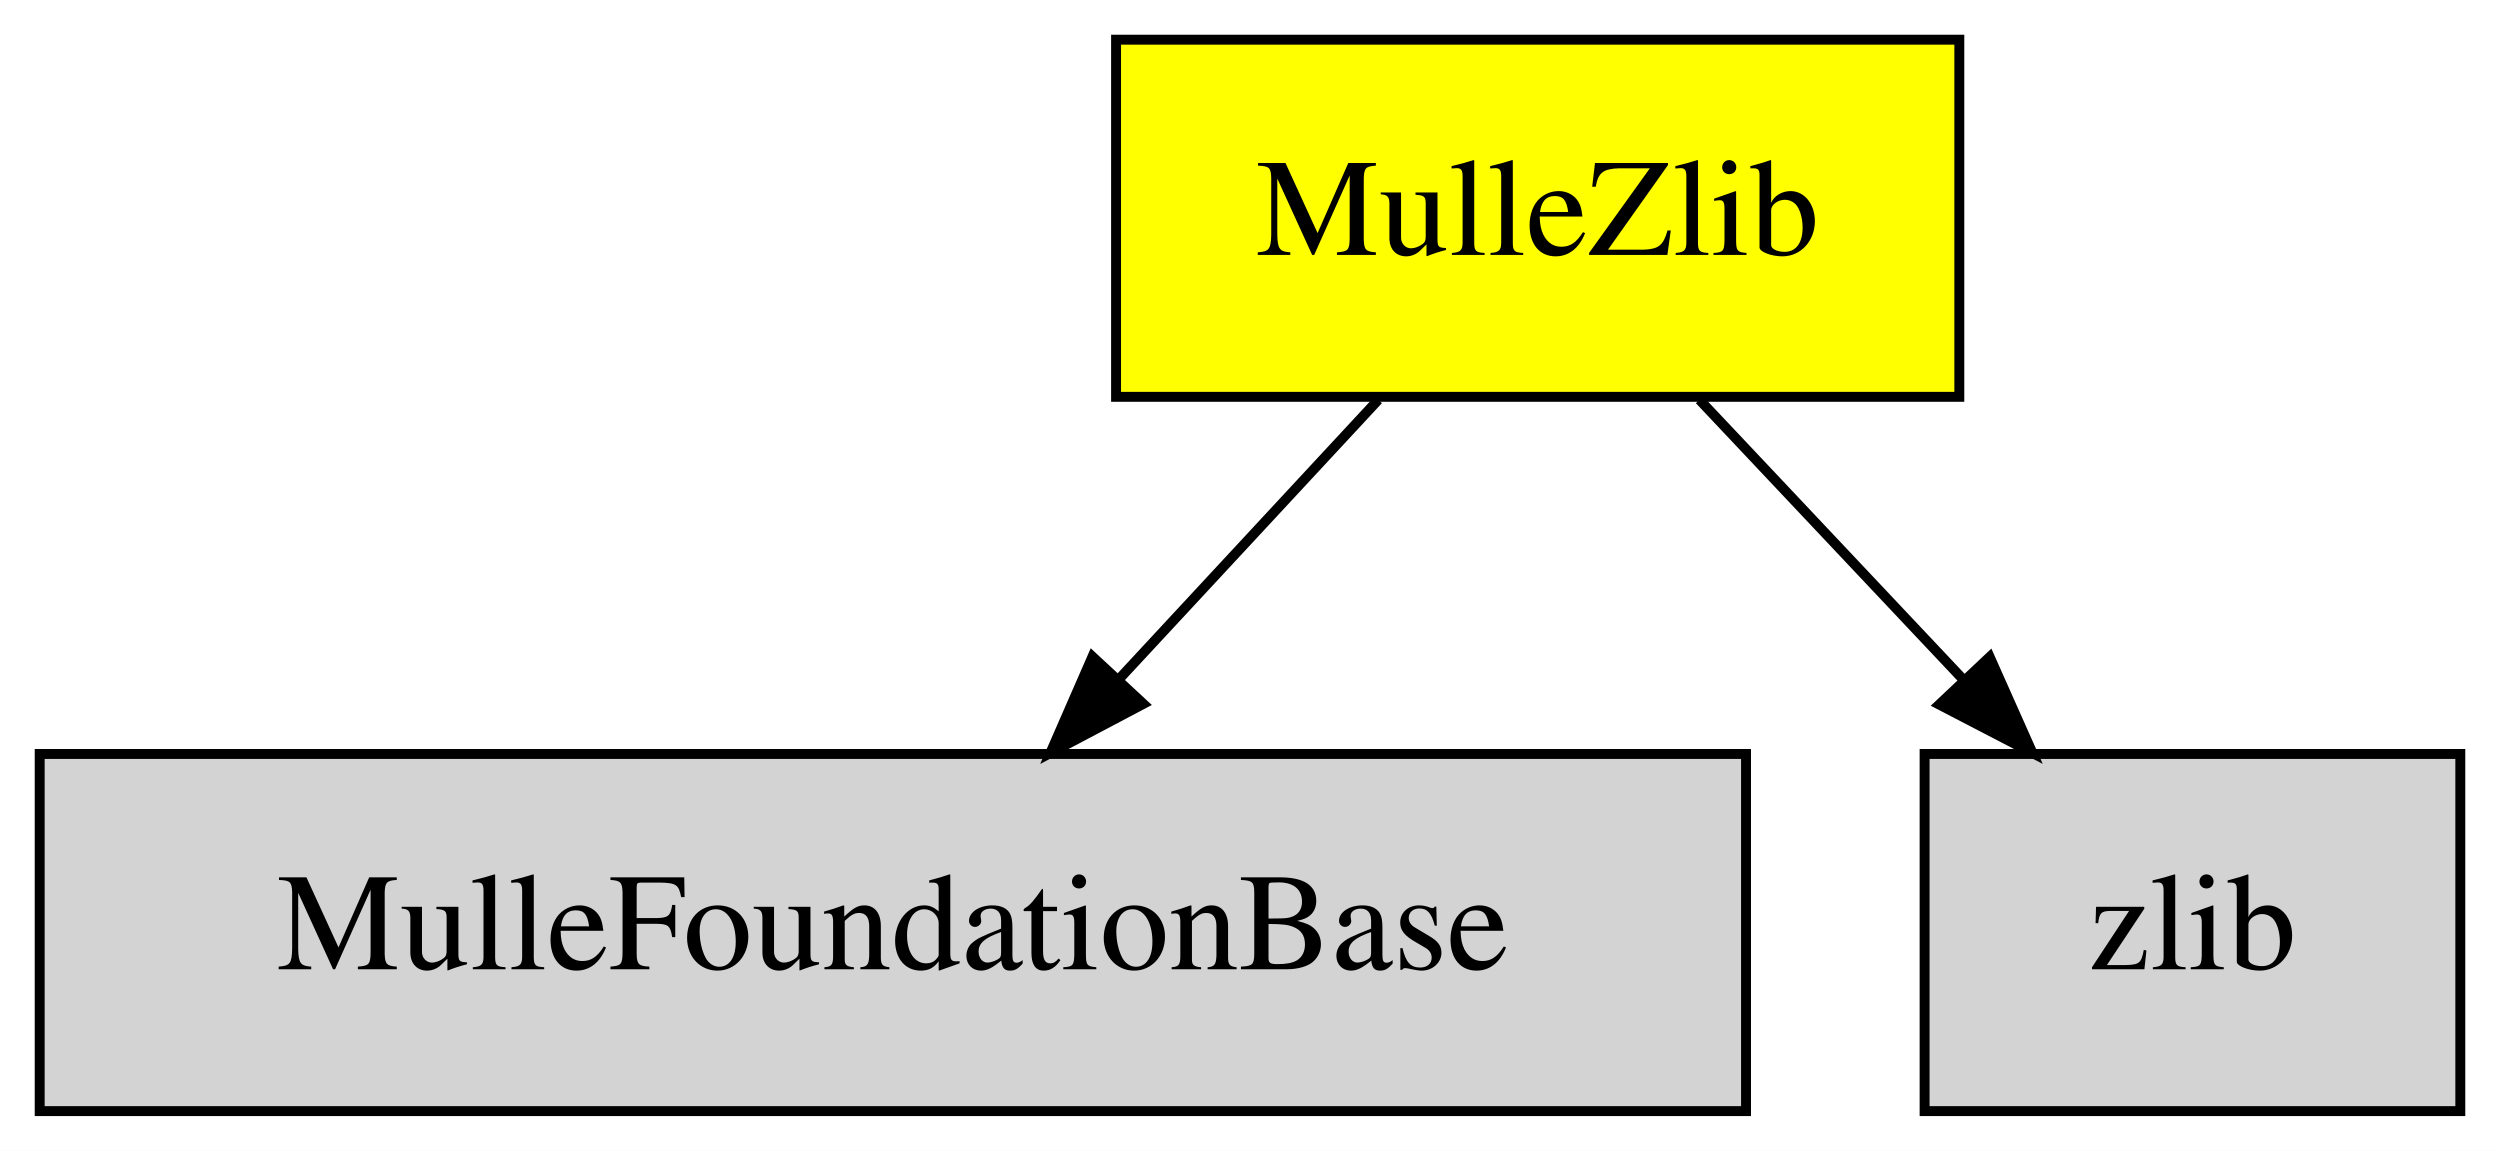
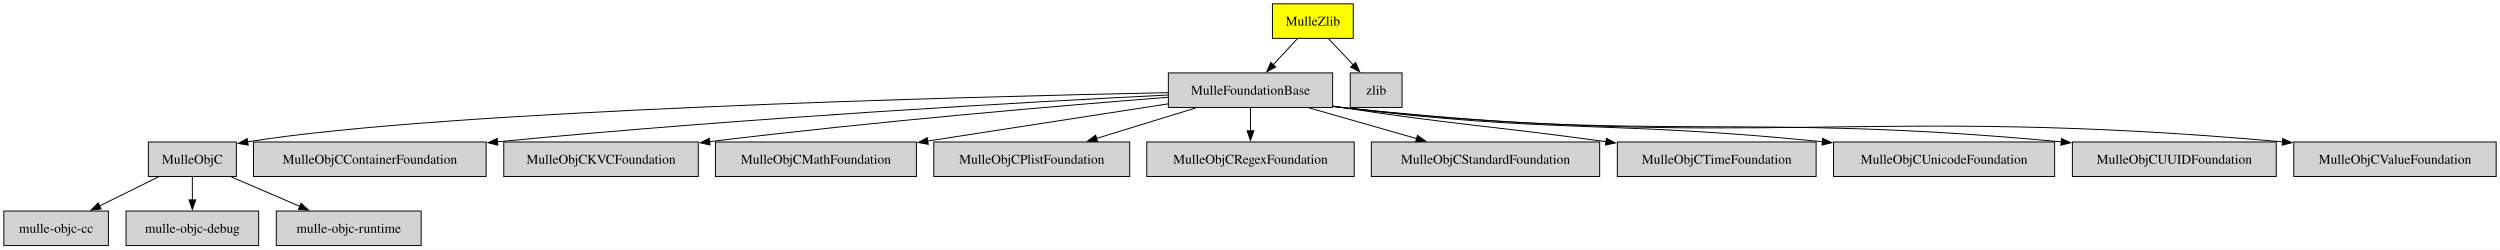
- <svg xmlns="http://www.w3.org/2000/svg" xmlns:xlink="http://www.w3.org/1999/xlink" width="252pt" height="116pt" viewBox="0.00 0.00 252.00 116.00">
-   <g id="graph0" class="graph" transform="scale(1 1) rotate(0) translate(4 112)">
-     <polygon fill="white" stroke="transparent" points="-4,4 -4,-112 248,-112 248,4 -4,4" />
+ <svg xmlns="http://www.w3.org/2000/svg" xmlns:xlink="http://www.w3.org/1999/xlink" width="2606pt" height="260pt" viewBox="0.00 0.00 2606.00 260.00">
+   <g id="graph0" class="graph" transform="scale(1 1) rotate(0) translate(4 256)">
+     <polygon fill="white" stroke="none" points="-4,4 -4,-256 2602,-256 2602,4 -4,4" />
    <g id="node1" class="node">
-       <polygon fill="yellow" stroke="black" points="193.5,-108 108.5,-108 108.5,-72 193.5,-72 193.5,-108" />
-       <text text-anchor="middle" x="151" y="-86.3" font-family="Times,serif" font-size="14.00">MulleZlib</text>
+       <polygon fill="yellow" stroke="black" points="1406.62,-252 1322.38,-252 1322.38,-216 1406.62,-216 1406.62,-252" />
+       <text xml:space="preserve" text-anchor="middle" x="1364.5" y="-229.32" font-family="Times,serif" font-size="14.00">MulleZlib</text>
    </g>
    <g id="node2" class="node">
      <g id="a_node2">
        <a xlink:href="https://github.com/MulleFoundation/MulleFoundationBase" xlink:title="MulleFoundationBase">
-           <polygon fill="lightgrey" stroke="black" points="172,-36 0,-36 0,0 172,0 172,-36" />
-           <text text-anchor="middle" x="86" y="-14.3" font-family="Times,serif" font-size="14.00">MulleFoundationBase</text>
-         </a>
-       </g>
-     </g>
-     <g id="edge1" class="edge">
-       <path fill="none" stroke="black" d="M134.93,-71.7C127.06,-63.22 117.44,-52.86 108.83,-43.58" />
-       <polygon fill="black" stroke="black" points="111.25,-41.05 101.88,-36.1 106.12,-45.81 111.25,-41.05" />
+           <polygon fill="lightgrey" stroke="black" points="1385.12,-180 1213.88,-180 1213.88,-144 1385.12,-144 1385.12,-180" />
+           <text xml:space="preserve" text-anchor="middle" x="1299.5" y="-157.32" font-family="Times,serif" font-size="14.00">MulleFoundationBase</text>
+         </a>
+       </g>
+     </g>
+     <g id="edge15" class="edge">
+       <path fill="none" stroke="black" d="M1348.43,-215.7C1340.8,-207.47 1331.52,-197.48 1323.1,-188.42" />
+       <polygon fill="black" stroke="black" points="1325.78,-186.16 1316.41,-181.21 1320.65,-190.92 1325.78,-186.16" />
+     </g>
+     <g id="node17" class="node">
+       <g id="a_node17">
+         <a xlink:href="https://github.com/madler/zlib" xlink:title="zlib">
+           <polygon fill="lightgrey" stroke="black" points="1457.5,-180 1403.5,-180 1403.5,-144 1457.5,-144 1457.5,-180" />
+           <text xml:space="preserve" text-anchor="middle" x="1430.5" y="-157.32" font-family="Times,serif" font-size="14.00">zlib</text>
+         </a>
+       </g>
+     </g>
+     <g id="edge16" class="edge">
+       <path fill="none" stroke="black" d="M1380.81,-215.7C1388.57,-207.47 1397.99,-197.48 1406.53,-188.42" />
+       <polygon fill="black" stroke="black" points="1409.02,-190.88 1413.33,-181.21 1403.93,-186.08 1409.02,-190.88" />
    </g>
    <g id="node3" class="node">
      <g id="a_node3">
-         <a xlink:href="https://github.com/madler/zlib" xlink:title="zlib">
-           <polygon fill="lightgrey" stroke="black" points="244,-36 190,-36 190,0 244,0 244,-36" />
-           <text text-anchor="middle" x="217" y="-14.3" font-family="Times,serif" font-size="14.00">zlib</text>
+         <a xlink:href="https://github.com/mulle-objc/MulleObjC" xlink:title="MulleObjC">
+           <polygon fill="lightgrey" stroke="black" points="242.38,-108 150.62,-108 150.62,-72 242.38,-72 242.38,-108" />
+           <text xml:space="preserve" text-anchor="middle" x="196.5" y="-85.33" font-family="Times,serif" font-size="14.00">MulleObjC</text>
+         </a>
+       </g>
+     </g>
+     <g id="edge1" class="edge">
+       <path fill="none" stroke="black" d="M1213.58,-159.41C1001.49,-155.05 456.22,-141.09 253.91,-108.1" />
+       <polygon fill="black" stroke="black" points="254.75,-104.69 244.3,-106.46 253.57,-111.59 254.75,-104.69" />
+     </g>
+     <g id="node4" class="node">
+       <g id="a_node4">
+         <a xlink:href="https://github.com/MulleFoundation/MulleObjCContainerFoundation@*" xlink:title="MulleObjCContainerFoundation">
+           <polygon fill="lightgrey" stroke="black" points="502.75,-108 260.25,-108 260.25,-72 502.75,-72 502.75,-108" />
+           <text xml:space="preserve" text-anchor="middle" x="381.5" y="-85.33" font-family="Times,serif" font-size="14.00">MulleObjCContainerFoundation</text>
        </a>
      </g>
    </g>
    <g id="edge2" class="edge">
-       <path fill="none" stroke="black" d="M167.31,-71.7C175.31,-63.22 185.07,-52.86 193.82,-43.58" />
-       <polygon fill="black" stroke="black" points="196.56,-45.78 200.87,-36.1 191.47,-40.98 196.56,-45.78" />
+       <path fill="none" stroke="black" d="M1213.47,-156.95C1070.65,-149.84 775.35,-133.51 514.38,-108.15" />
+       <polygon fill="black" stroke="black" points="514.95,-104.68 504.66,-107.19 514.27,-111.65 514.95,-104.68" />
+     </g>
+     <g id="node5" class="node">
+       <g id="a_node5">
+         <a xlink:href="https://github.com/MulleFoundation/MulleObjCKVCFoundation@*" xlink:title="MulleObjCKVCFoundation">
+           <polygon fill="lightgrey" stroke="black" points="723.88,-108 521.12,-108 521.12,-72 723.88,-72 723.88,-108" />
+           <text xml:space="preserve" text-anchor="middle" x="622.5" y="-85.33" font-family="Times,serif" font-size="14.00">MulleObjCKVCFoundation</text>
+         </a>
+       </g>
+     </g>
+     <g id="edge3" class="edge">
+       <path fill="none" stroke="black" d="M1213.83,-154.61C1104.99,-146.12 911.09,-129.79 735.61,-108.35" />
+       <polygon fill="black" stroke="black" points="736.21,-104.89 725.85,-107.15 735.35,-111.84 736.21,-104.89" />
+     </g>
+     <g id="node6" class="node">
+       <g id="a_node6">
+         <a xlink:href="https://github.com/MulleFoundation/MulleObjCMathFoundation@*" xlink:title="MulleObjCMathFoundation">
+           <polygon fill="lightgrey" stroke="black" points="951.25,-108 741.75,-108 741.75,-72 951.25,-72 951.25,-108" />
+           <text xml:space="preserve" text-anchor="middle" x="846.5" y="-85.33" font-family="Times,serif" font-size="14.00">MulleObjCMathFoundation</text>
+         </a>
+       </g>
+     </g>
+     <g id="edge4" class="edge">
+       <path fill="none" stroke="black" d="M1213.49,-147.71C1142.57,-136.75 1041.26,-121.1 963.05,-109.01" />
+       <polygon fill="black" stroke="black" points="963.6,-105.55 953.18,-107.48 962.53,-112.47 963.6,-105.55" />
+     </g>
+     <g id="node7" class="node">
+       <g id="a_node7">
+         <a xlink:href="https://github.com/MulleFoundation/MulleObjCPlistFoundation@*" xlink:title="MulleObjCPlistFoundation">
+           <polygon fill="lightgrey" stroke="black" points="1173.62,-108 969.38,-108 969.38,-72 1173.62,-72 1173.62,-108" />
+           <text xml:space="preserve" text-anchor="middle" x="1071.5" y="-85.33" font-family="Times,serif" font-size="14.00">MulleObjCPlistFoundation</text>
+         </a>
+       </g>
+     </g>
+     <g id="edge5" class="edge">
+       <path fill="none" stroke="black" d="M1242.55,-143.52C1211.15,-133.88 1171.97,-121.84 1139.03,-111.73" />
+       <polygon fill="black" stroke="black" points="1140.15,-108.42 1129.56,-108.83 1138.09,-115.11 1140.15,-108.42" />
+     </g>
+     <g id="node8" class="node">
+       <g id="a_node8">
+         <a xlink:href="https://github.com/MulleFoundation/MulleObjCRegexFoundation@*" xlink:title="MulleObjCRegexFoundation">
+           <polygon fill="lightgrey" stroke="black" points="1407.62,-108 1191.38,-108 1191.38,-72 1407.62,-72 1407.62,-108" />
+           <text xml:space="preserve" text-anchor="middle" x="1299.5" y="-85.33" font-family="Times,serif" font-size="14.00">MulleObjCRegexFoundation</text>
+         </a>
+       </g>
+     </g>
+     <g id="edge6" class="edge">
+       <path fill="none" stroke="black" d="M1299.5,-143.7C1299.5,-136.41 1299.5,-127.73 1299.5,-119.54" />
+       <polygon fill="black" stroke="black" points="1303,-119.62 1299.5,-109.62 1296,-119.62 1303,-119.62" />
+     </g>
+     <g id="node9" class="node">
+       <g id="a_node9">
+         <a xlink:href="https://github.com/MulleFoundation/MulleObjCStandardFoundation@*" xlink:title="MulleObjCStandardFoundation">
+           <polygon fill="lightgrey" stroke="black" points="1663.5,-108 1425.5,-108 1425.5,-72 1663.5,-72 1663.5,-108" />
+           <text xml:space="preserve" text-anchor="middle" x="1544.5" y="-85.33" font-family="Times,serif" font-size="14.00">MulleObjCStandardFoundation</text>
+         </a>
+       </g>
+     </g>
+     <g id="edge7" class="edge">
+       <path fill="none" stroke="black" d="M1360.69,-143.52C1394.73,-133.79 1437.28,-121.64 1472.86,-111.47" />
+       <polygon fill="black" stroke="black" points="1473.56,-114.91 1482.21,-108.8 1471.63,-108.18 1473.56,-114.91" />
+     </g>
+     <g id="node10" class="node">
+       <g id="a_node10">
+         <a xlink:href="https://github.com/MulleFoundation/MulleObjCTimeFoundation@*" xlink:title="MulleObjCTimeFoundation">
+           <polygon fill="lightgrey" stroke="black" points="1889.12,-108 1681.88,-108 1681.88,-72 1889.12,-72 1889.12,-108" />
+           <text xml:space="preserve" text-anchor="middle" x="1785.5" y="-85.33" font-family="Times,serif" font-size="14.00">MulleObjCTimeFoundation</text>
+         </a>
+       </g>
+     </g>
+     <g id="edge8" class="edge">
+       <path fill="none" stroke="black" d="M1385.43,-145.43C1388.49,-144.94 1391.52,-144.46 1394.5,-144 1514.03,-125.58 1547.19,-125.27 1670.08,-108.32" />
+       <polygon fill="black" stroke="black" points="1670.53,-111.79 1679.95,-106.94 1669.57,-104.85 1670.53,-111.79" />
+     </g>
+     <g id="node11" class="node">
+       <g id="a_node11">
+         <a xlink:href="https://github.com/MulleFoundation/MulleObjCUnicodeFoundation@*" xlink:title="MulleObjCUnicodeFoundation">
+           <polygon fill="lightgrey" stroke="black" points="2137.75,-108 1907.25,-108 1907.25,-72 2137.75,-72 2137.75,-108" />
+           <text xml:space="preserve" text-anchor="middle" x="2022.5" y="-85.33" font-family="Times,serif" font-size="14.00">MulleObjCUnicodeFoundation</text>
+         </a>
+       </g>
+     </g>
+     <g id="edge9" class="edge">
+       <path fill="none" stroke="black" d="M1385.4,-145.21C1388.47,-144.78 1391.51,-144.37 1394.5,-144 1613.64,-116.64 1673.17,-130.77 1895.61,-108.25" />
+       <polygon fill="black" stroke="black" points="1895.93,-111.74 1905.52,-107.24 1895.21,-104.78 1895.93,-111.74" />
+     </g>
+     <g id="node12" class="node">
+       <g id="a_node12">
+         <a xlink:href="https://github.com/MulleFoundation/MulleObjCUUIDFoundation@*" xlink:title="MulleObjCUUIDFoundation">
+           <polygon fill="lightgrey" stroke="black" points="2368.75,-108 2156.25,-108 2156.25,-72 2368.75,-72 2368.75,-108" />
+           <text xml:space="preserve" text-anchor="middle" x="2262.5" y="-85.33" font-family="Times,serif" font-size="14.00">MulleObjCUUIDFoundation</text>
+         </a>
+       </g>
+     </g>
+     <g id="edge10" class="edge">
+       <path fill="none" stroke="black" d="M1385.39,-145.12C1388.46,-144.71 1391.5,-144.34 1394.5,-144 1723.26,-106.87 1811.48,-139.55 2144.59,-108.11" />
+       <polygon fill="black" stroke="black" points="2144.91,-111.6 2154.53,-107.16 2144.24,-104.63 2144.91,-111.6" />
+     </g>
+     <g id="node13" class="node">
+       <g id="a_node13">
+         <a xlink:href="https://github.com/MulleFoundation/MulleObjCValueFoundation@*" xlink:title="MulleObjCValueFoundation">
+           <polygon fill="lightgrey" stroke="black" points="2598,-108 2387,-108 2387,-72 2598,-72 2598,-108" />
+           <text xml:space="preserve" text-anchor="middle" x="2492.5" y="-85.33" font-family="Times,serif" font-size="14.00">MulleObjCValueFoundation</text>
+         </a>
+       </g>
+     </g>
+     <g id="edge11" class="edge">
+       <path fill="none" stroke="black" d="M1385.38,-145.07C1388.45,-144.68 1391.5,-144.32 1394.5,-144 1825.47,-97.78 1940.2,-147.17 2375.33,-108.12" />
+       <polygon fill="black" stroke="black" points="2375.5,-111.62 2385.15,-107.23 2374.87,-104.65 2375.5,-111.62" />
+     </g>
+     <g id="node14" class="node">
+       <g id="a_node14">
+         <a xlink:href="https://github.com/mulle-cc/mulle-objc-cc" xlink:title="mulle-objc-cc">
+           <polygon fill="lightgrey" stroke="black" points="109,-36 0,-36 0,0 109,0 109,-36" />
+           <text xml:space="preserve" text-anchor="middle" x="54.5" y="-13.32" font-family="Times,serif" font-size="14.00">mulle-objc-cc</text>
+         </a>
+       </g>
+     </g>
+     <g id="edge12" class="edge">
+       <path fill="none" stroke="black" d="M161.03,-71.52C142.43,-62.34 119.43,-51.01 99.57,-41.22" />
+       <polygon fill="black" stroke="black" points="101.39,-38.21 90.87,-36.93 98.29,-44.49 101.39,-38.21" />
+     </g>
+     <g id="node15" class="node">
+       <g id="a_node15">
+         <a xlink:href="https://github.com/mulle-objc/mulle-objc-debug" xlink:title="mulle-objc-debug">
+           <polygon fill="lightgrey" stroke="black" points="265.62,-36 127.38,-36 127.38,0 265.62,0 265.62,-36" />
+           <text xml:space="preserve" text-anchor="middle" x="196.5" y="-13.32" font-family="Times,serif" font-size="14.00">mulle-objc-debug</text>
+         </a>
+       </g>
+     </g>
+     <g id="edge13" class="edge">
+       <path fill="none" stroke="black" d="M196.5,-71.7C196.5,-64.41 196.5,-55.73 196.5,-47.54" />
+       <polygon fill="black" stroke="black" points="200,-47.62 196.5,-37.62 193,-47.62 200,-47.62" />
+     </g>
+     <g id="node16" class="node">
+       <g id="a_node16">
+         <a xlink:href="https://github.com/mulle-objc/mulle-objc-runtime" xlink:title="mulle-objc-runtime">
+           <polygon fill="lightgrey" stroke="black" points="435,-36 284,-36 284,0 435,0 435,-36" />
+           <text xml:space="preserve" text-anchor="middle" x="359.5" y="-13.32" font-family="Times,serif" font-size="14.00">mulle-objc-runtime</text>
+         </a>
+       </g>
+     </g>
+     <g id="edge14" class="edge">
+       <path fill="none" stroke="black" d="M237.21,-71.52C258.88,-62.21 285.73,-50.68 308.75,-40.79" />
+       <polygon fill="black" stroke="black" points="309.83,-44.14 317.63,-36.98 307.07,-37.71 309.83,-44.14" />
    </g>
  </g>
</svg>
